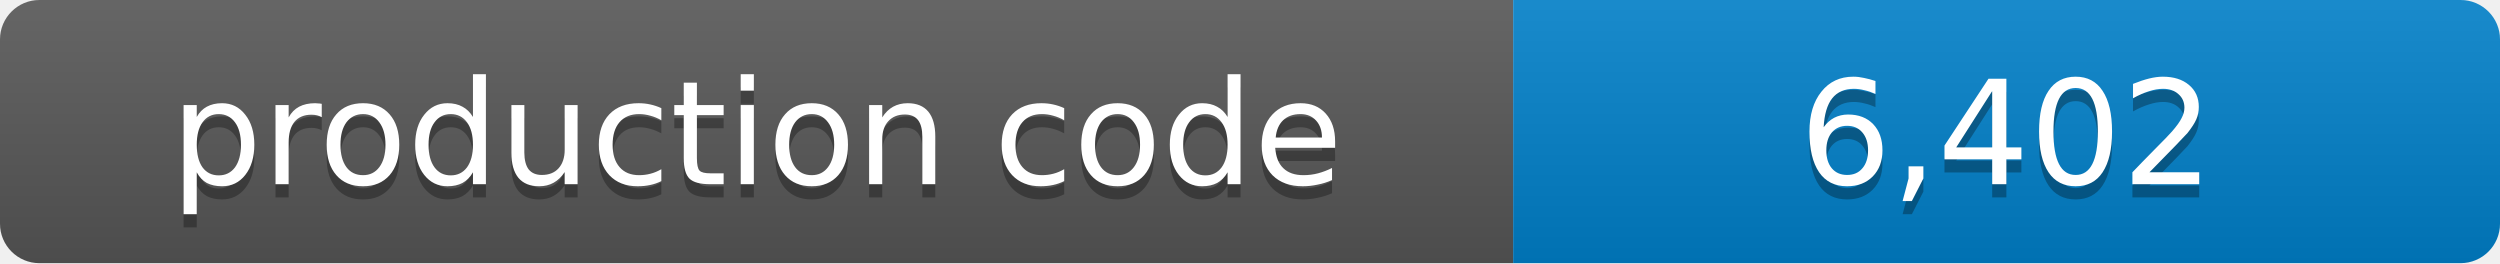
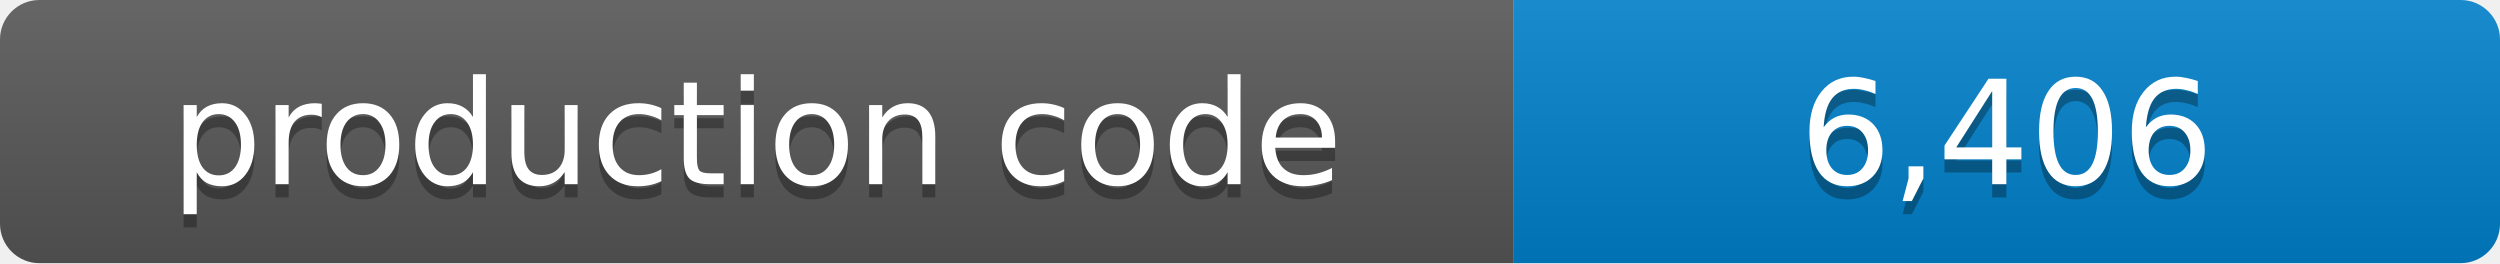
- <svg xmlns="http://www.w3.org/2000/svg" width="190" height="20" role="img" aria-label="production code: 6,402 lines">
+ <svg xmlns="http://www.w3.org/2000/svg" width="190" height="20" role="img" aria-label="production code: 6,406 lines">
  <linearGradient id="shade" x2="0" y2="100%">
    <stop offset="0" stop-color="#fff" stop-opacity=".1" />
    <stop offset="1" stop-opacity=".1" />
  </linearGradient>
  <clipPath id="round">
    <rect width="190" height="20" rx="3" />
  </clipPath>
  <g clip-path="url(#round)">
    <path fill="#555" d="M0 0h115v20H0z" />
    <path fill="#007ec6" d="M115 0h75v20h-75z" />
    <path fill="url(#shade)" d="M0 0h190v20H0z" />
  </g>
  <g fill="#fff" text-anchor="middle" font-family="Verdana,Geneva,DejaVu Sans,sans-serif" font-size="11">
    <text x="57.5" y="15" fill="#010101" fill-opacity=".3">production code</text>
    <text x="57.5" y="14">production code</text>
-     <text x="152.5" y="15" fill="#010101" fill-opacity=".3">6,402</text>
-     <text x="152.5" y="14">6,402</text>
+     <text x="152.5" y="15" fill="#010101" fill-opacity=".3">6,406</text>
+     <text x="152.5" y="14">6,406</text>
  </g>
</svg>
